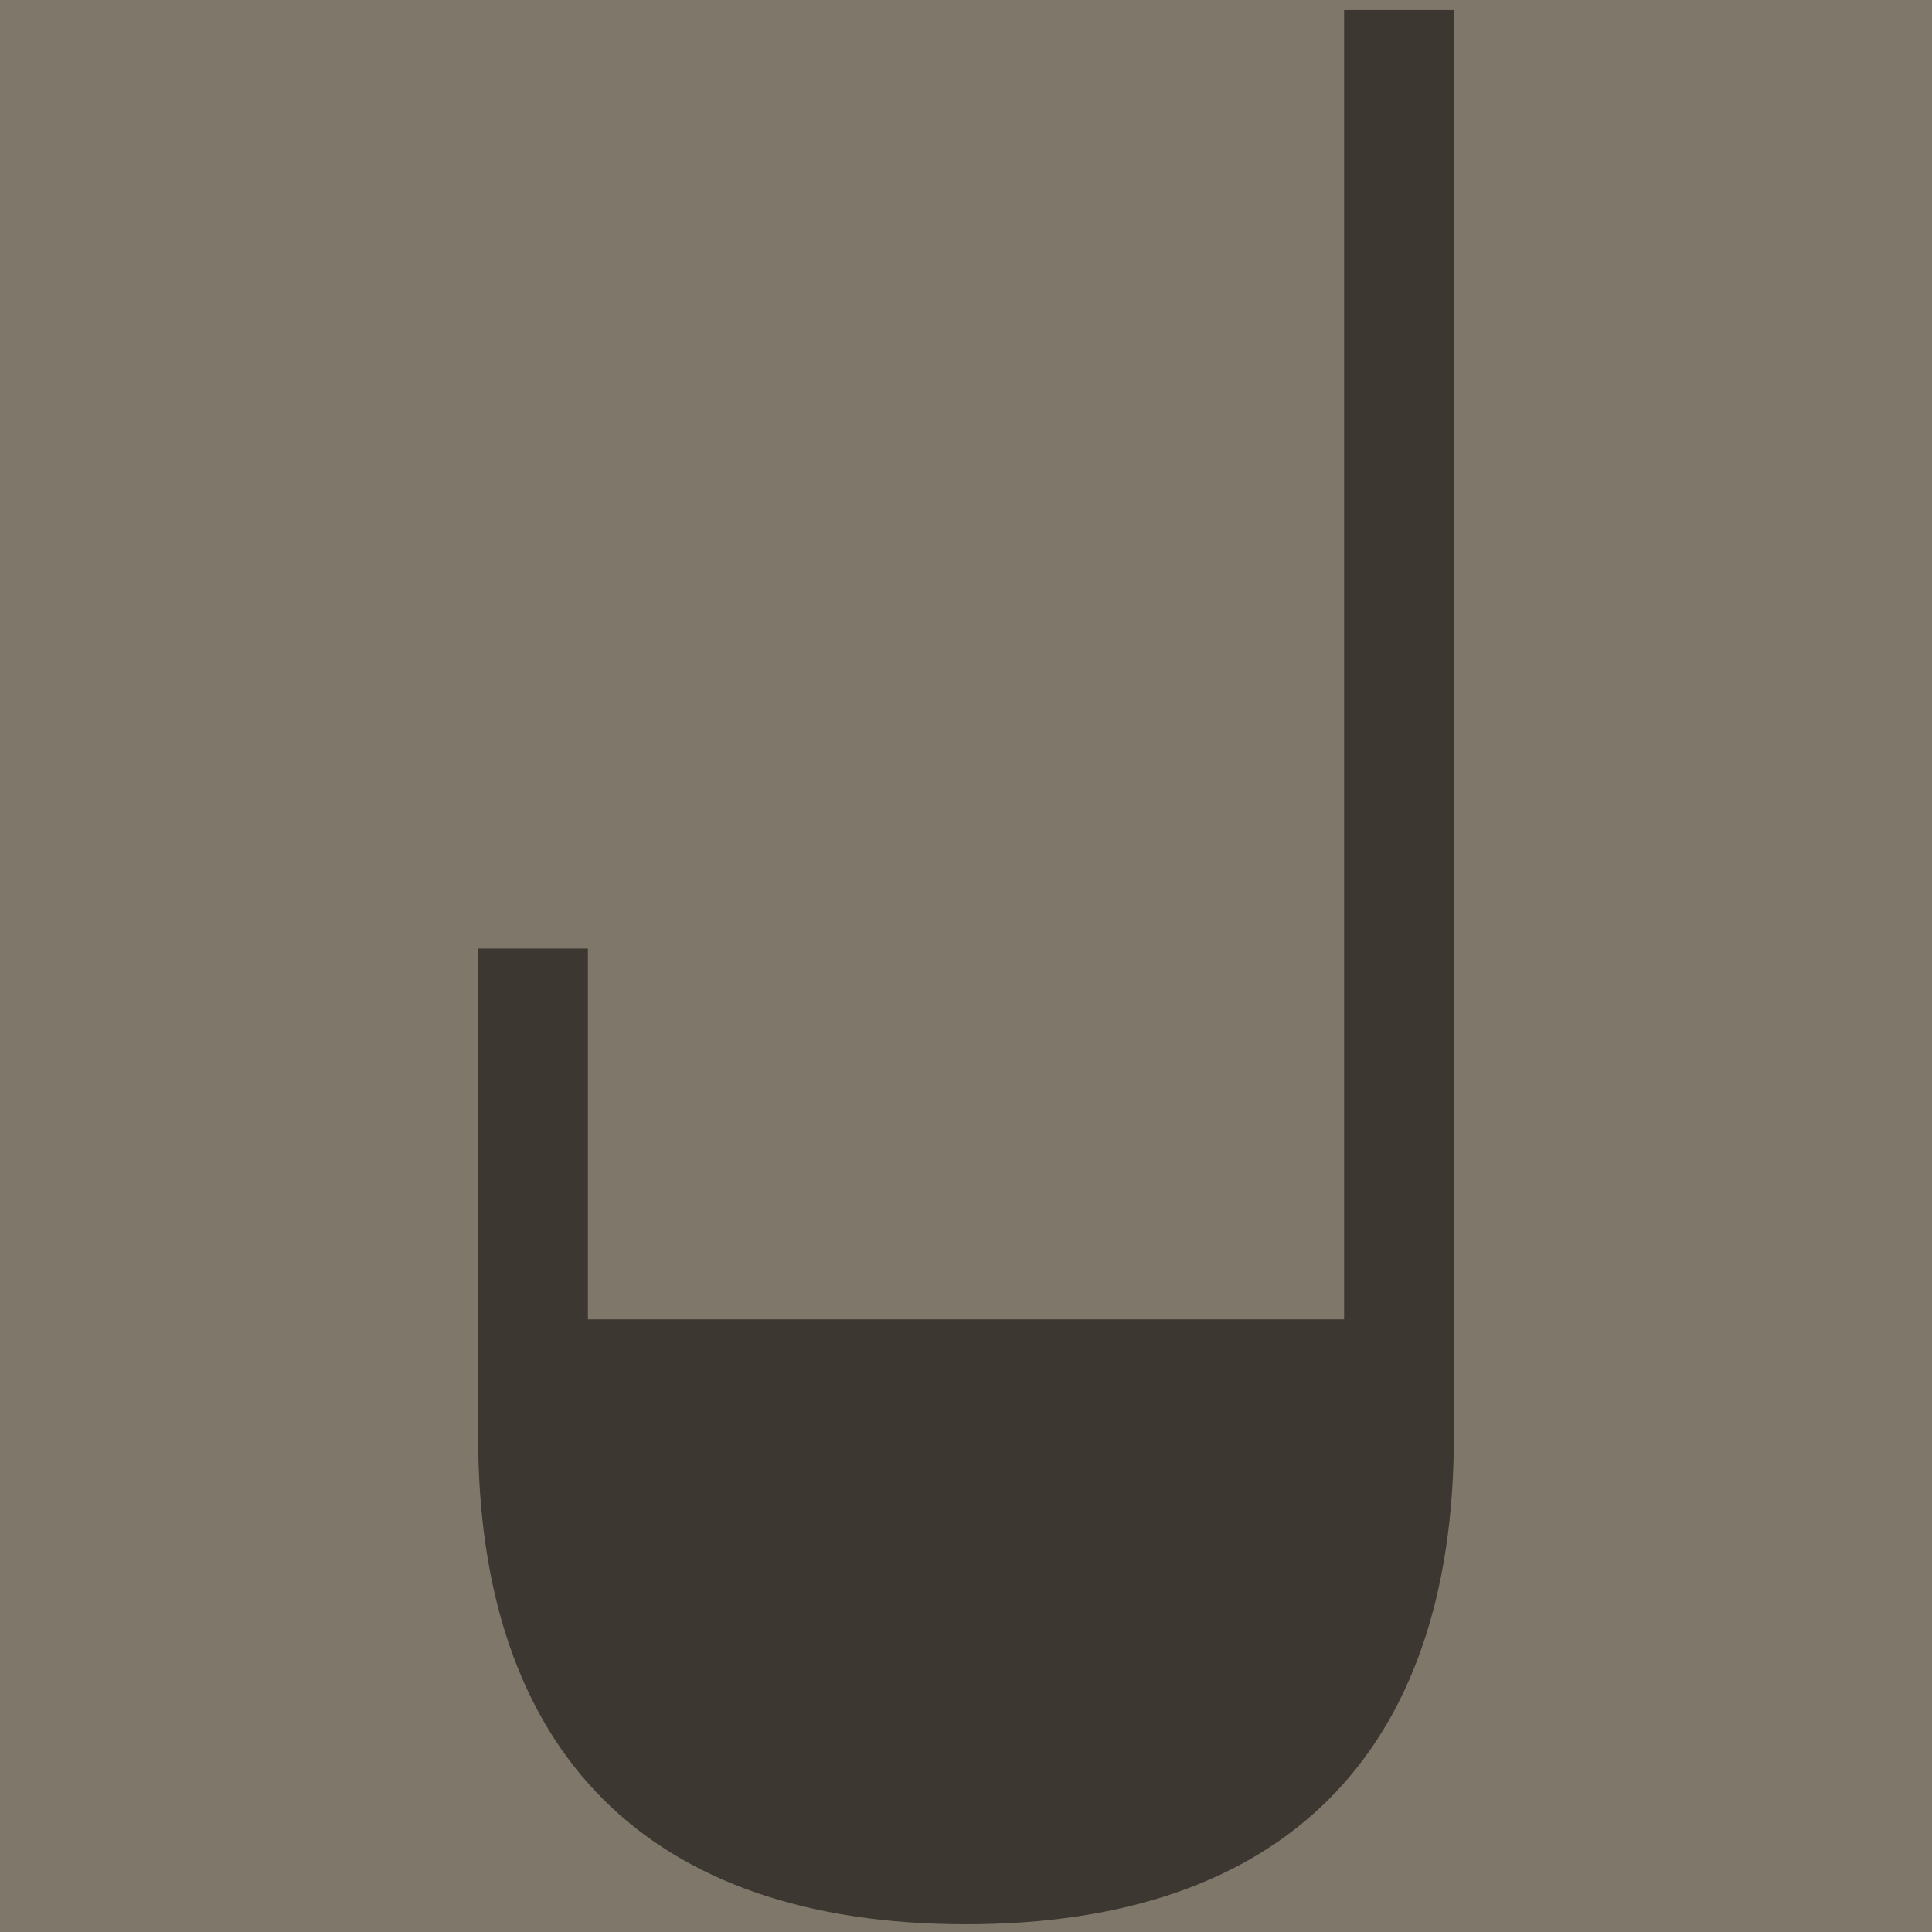
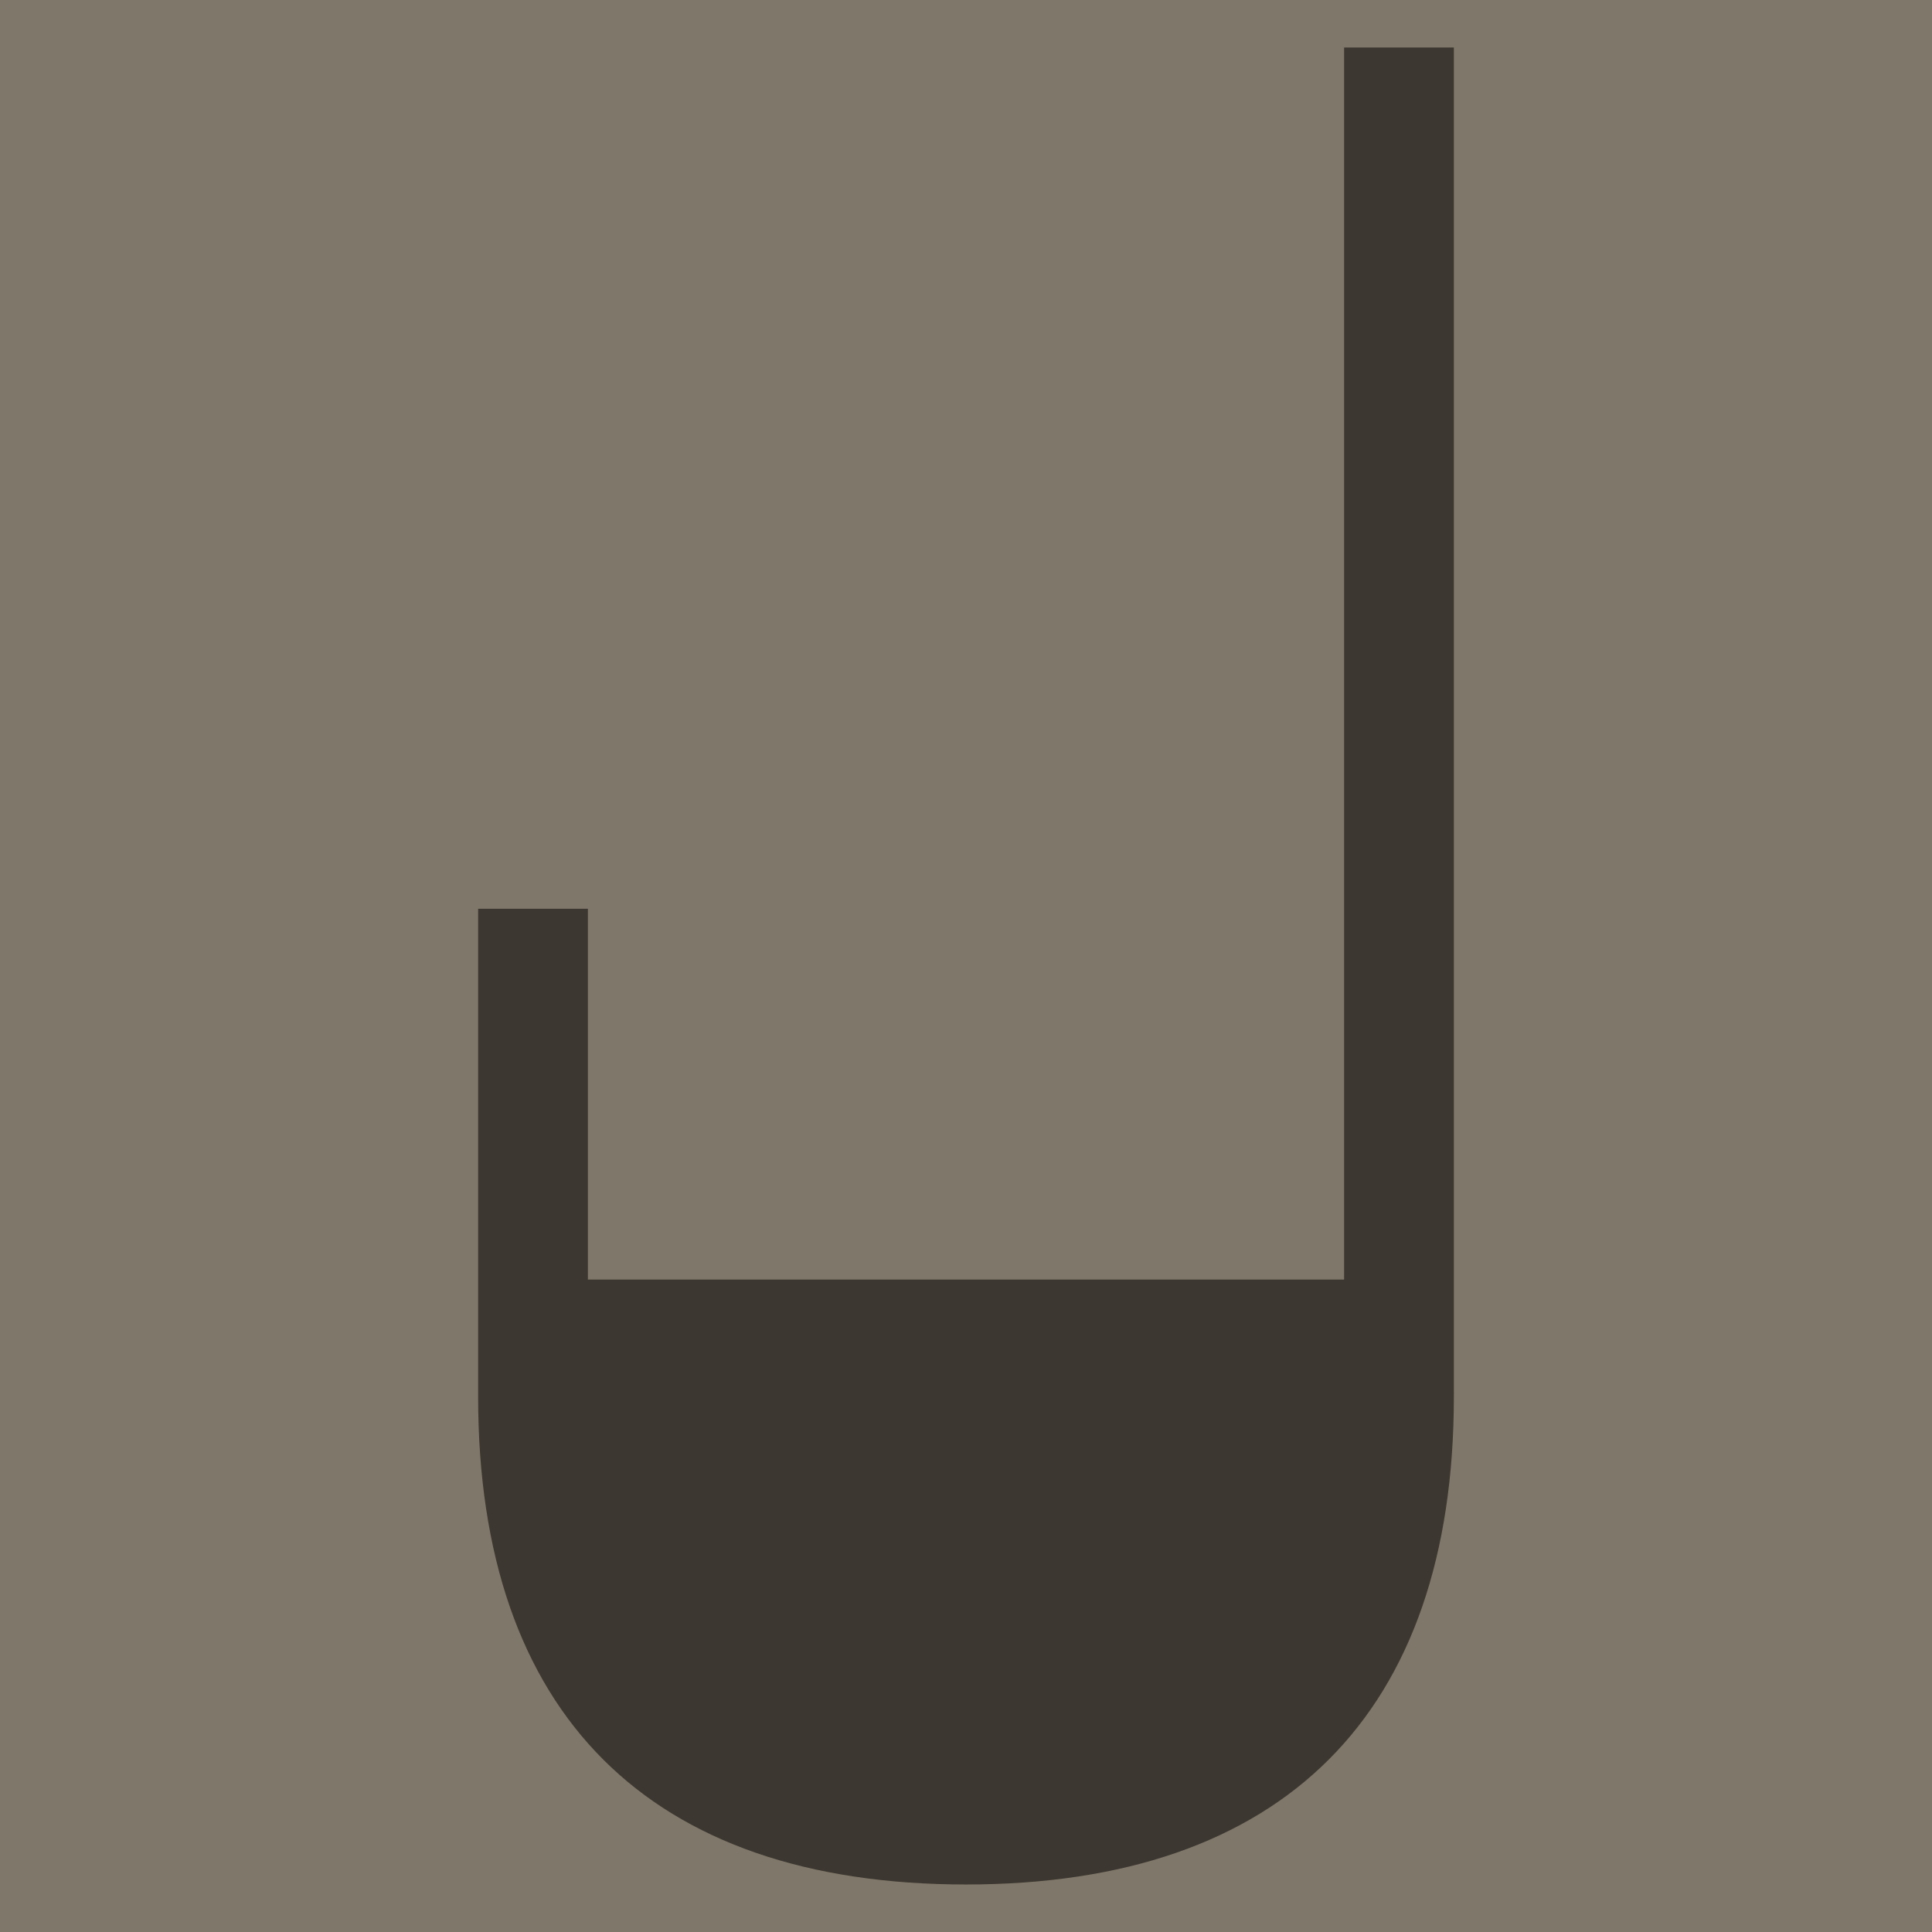
<svg xmlns="http://www.w3.org/2000/svg" width="500" height="500" viewBox="0 0 500 500" fill="none">
  <rect width="500" height="500" fill="#7F7769" />
-   <path d="M347.852 2.59V341.437H152.148V245.479H123.74V371.74C123.74 453.809 167.931 498 250 498C332.069 498 376.26 453.809 376.26 371.74V2.59H347.852Z" fill="#3C3731" />
+   <path d="M347.852 12.295V331.142H152.148V235.184H123.74V361.445C123.74 443.514 167.931 487.705 250 487.705C332.069 487.705 376.26 443.514 376.26 361.445V12.295H347.852Z" fill="#3C3731" />
</svg>
